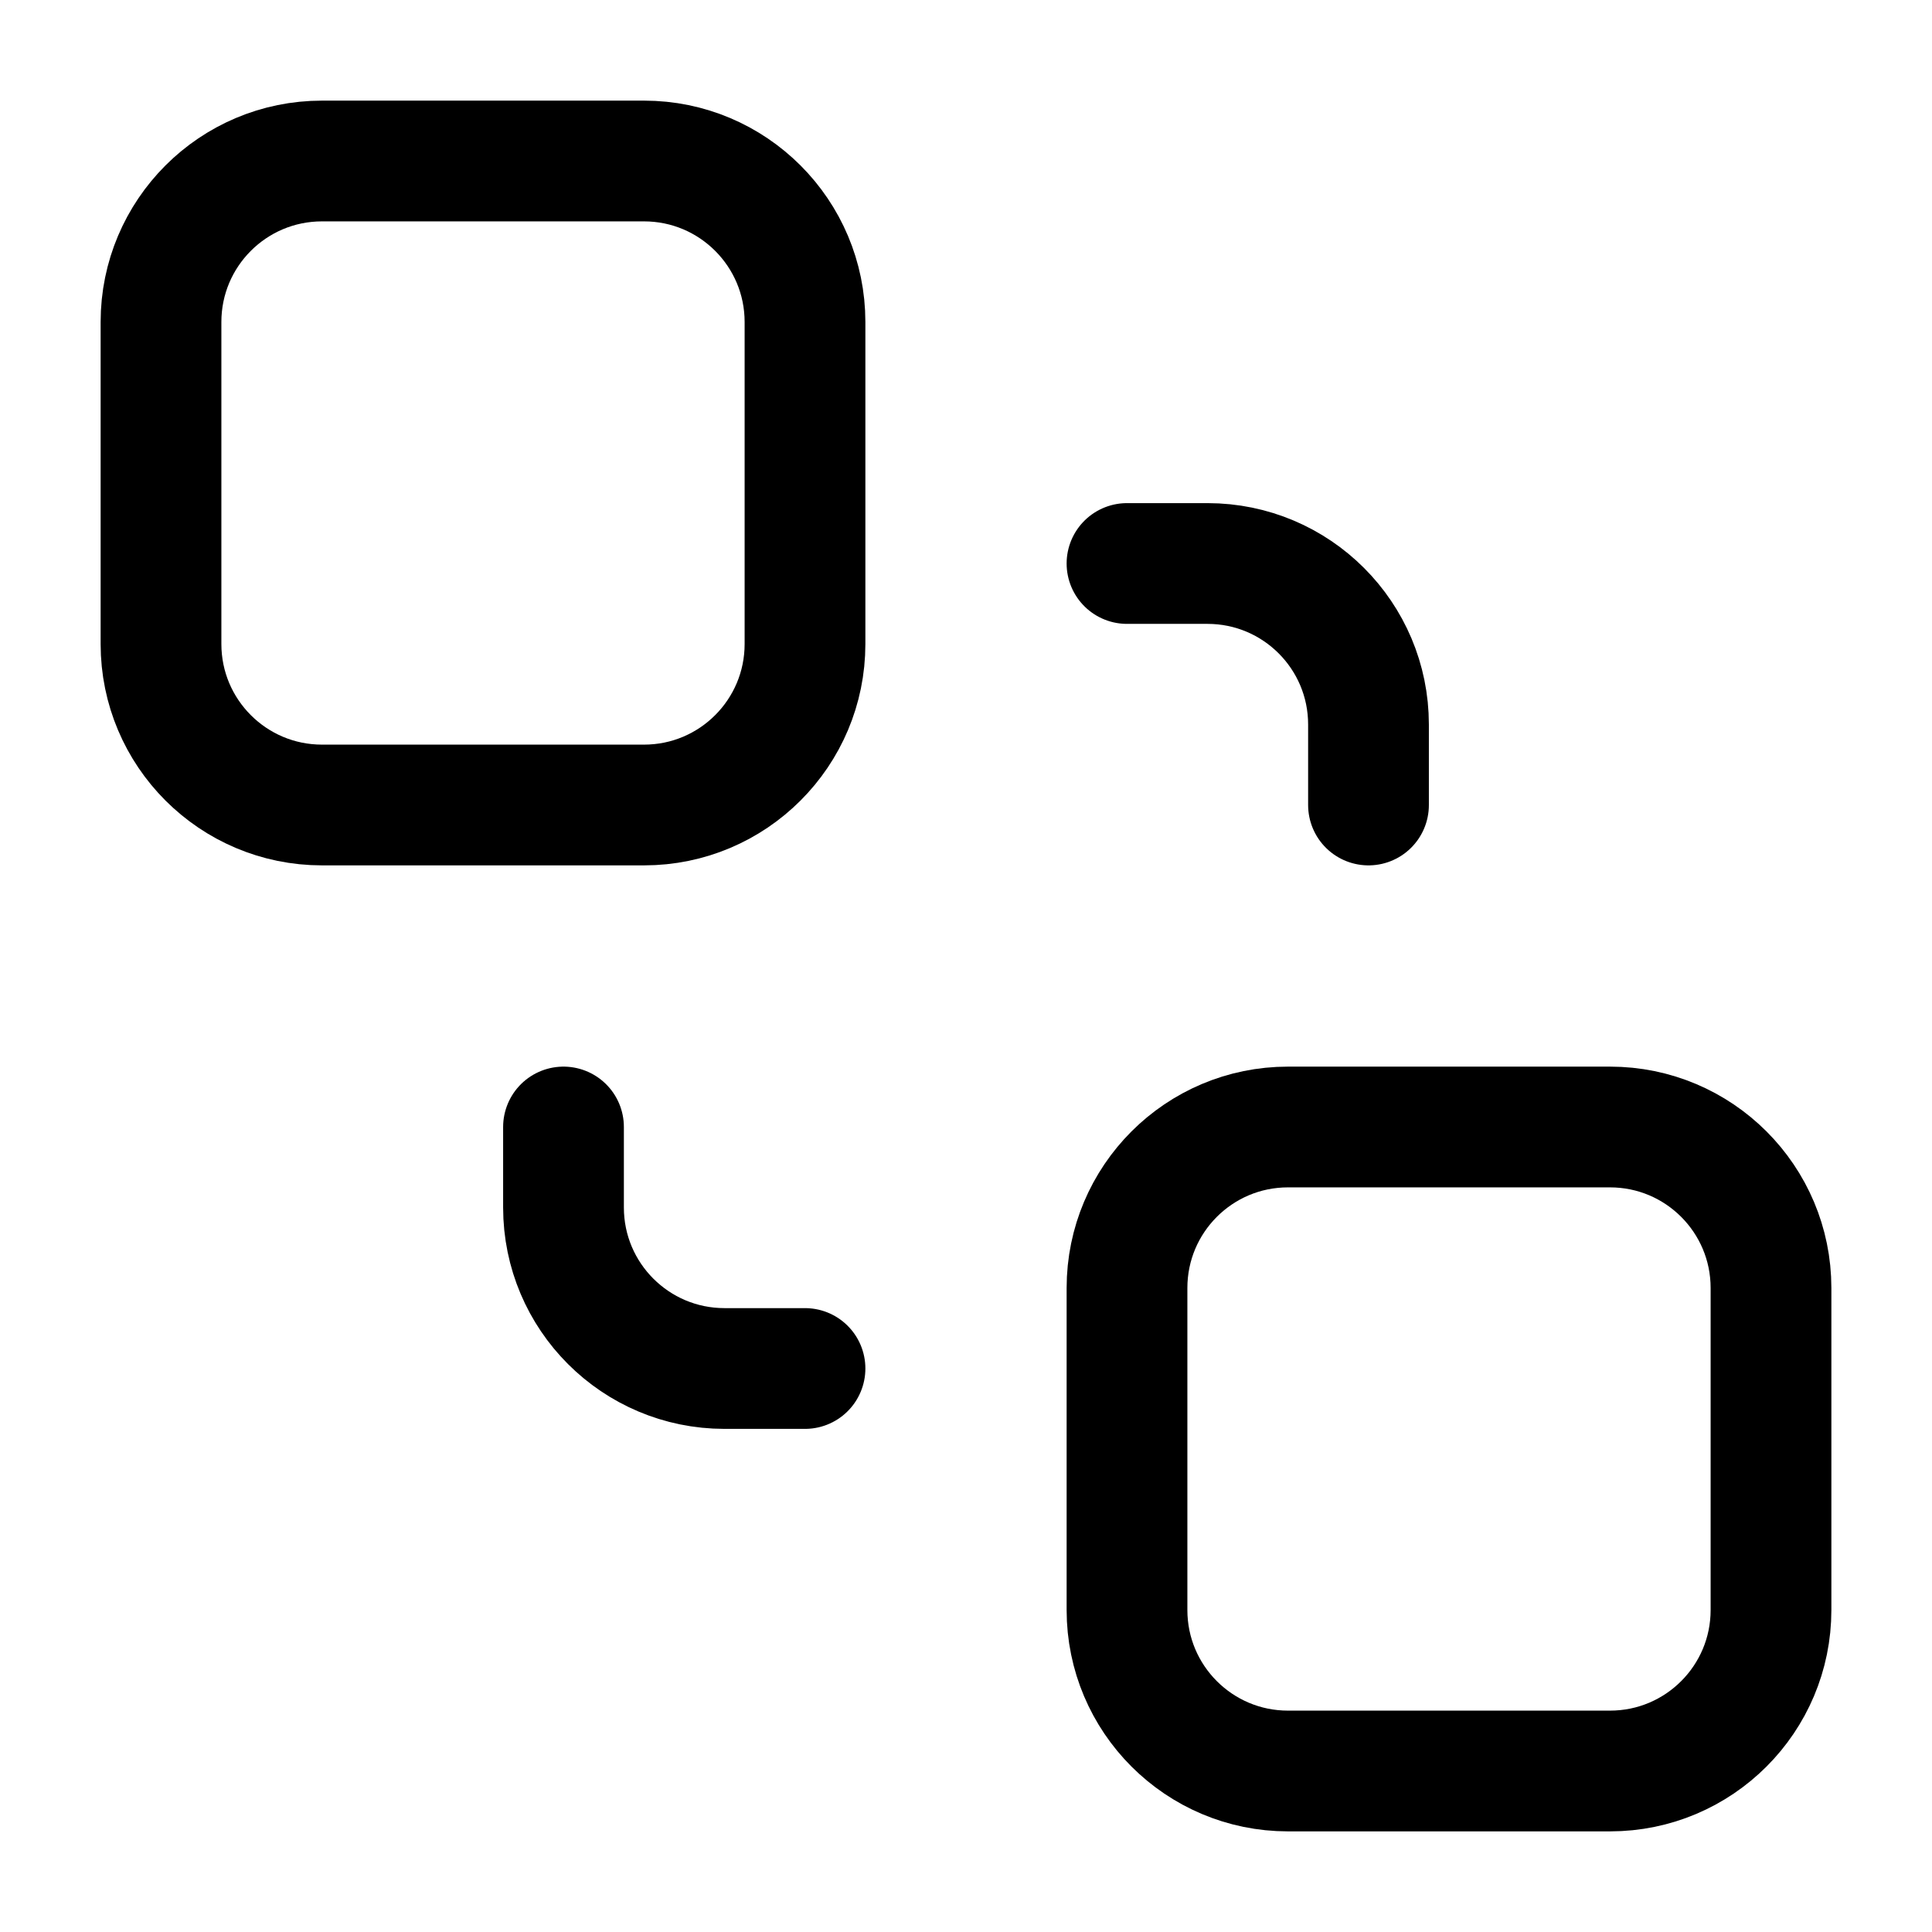
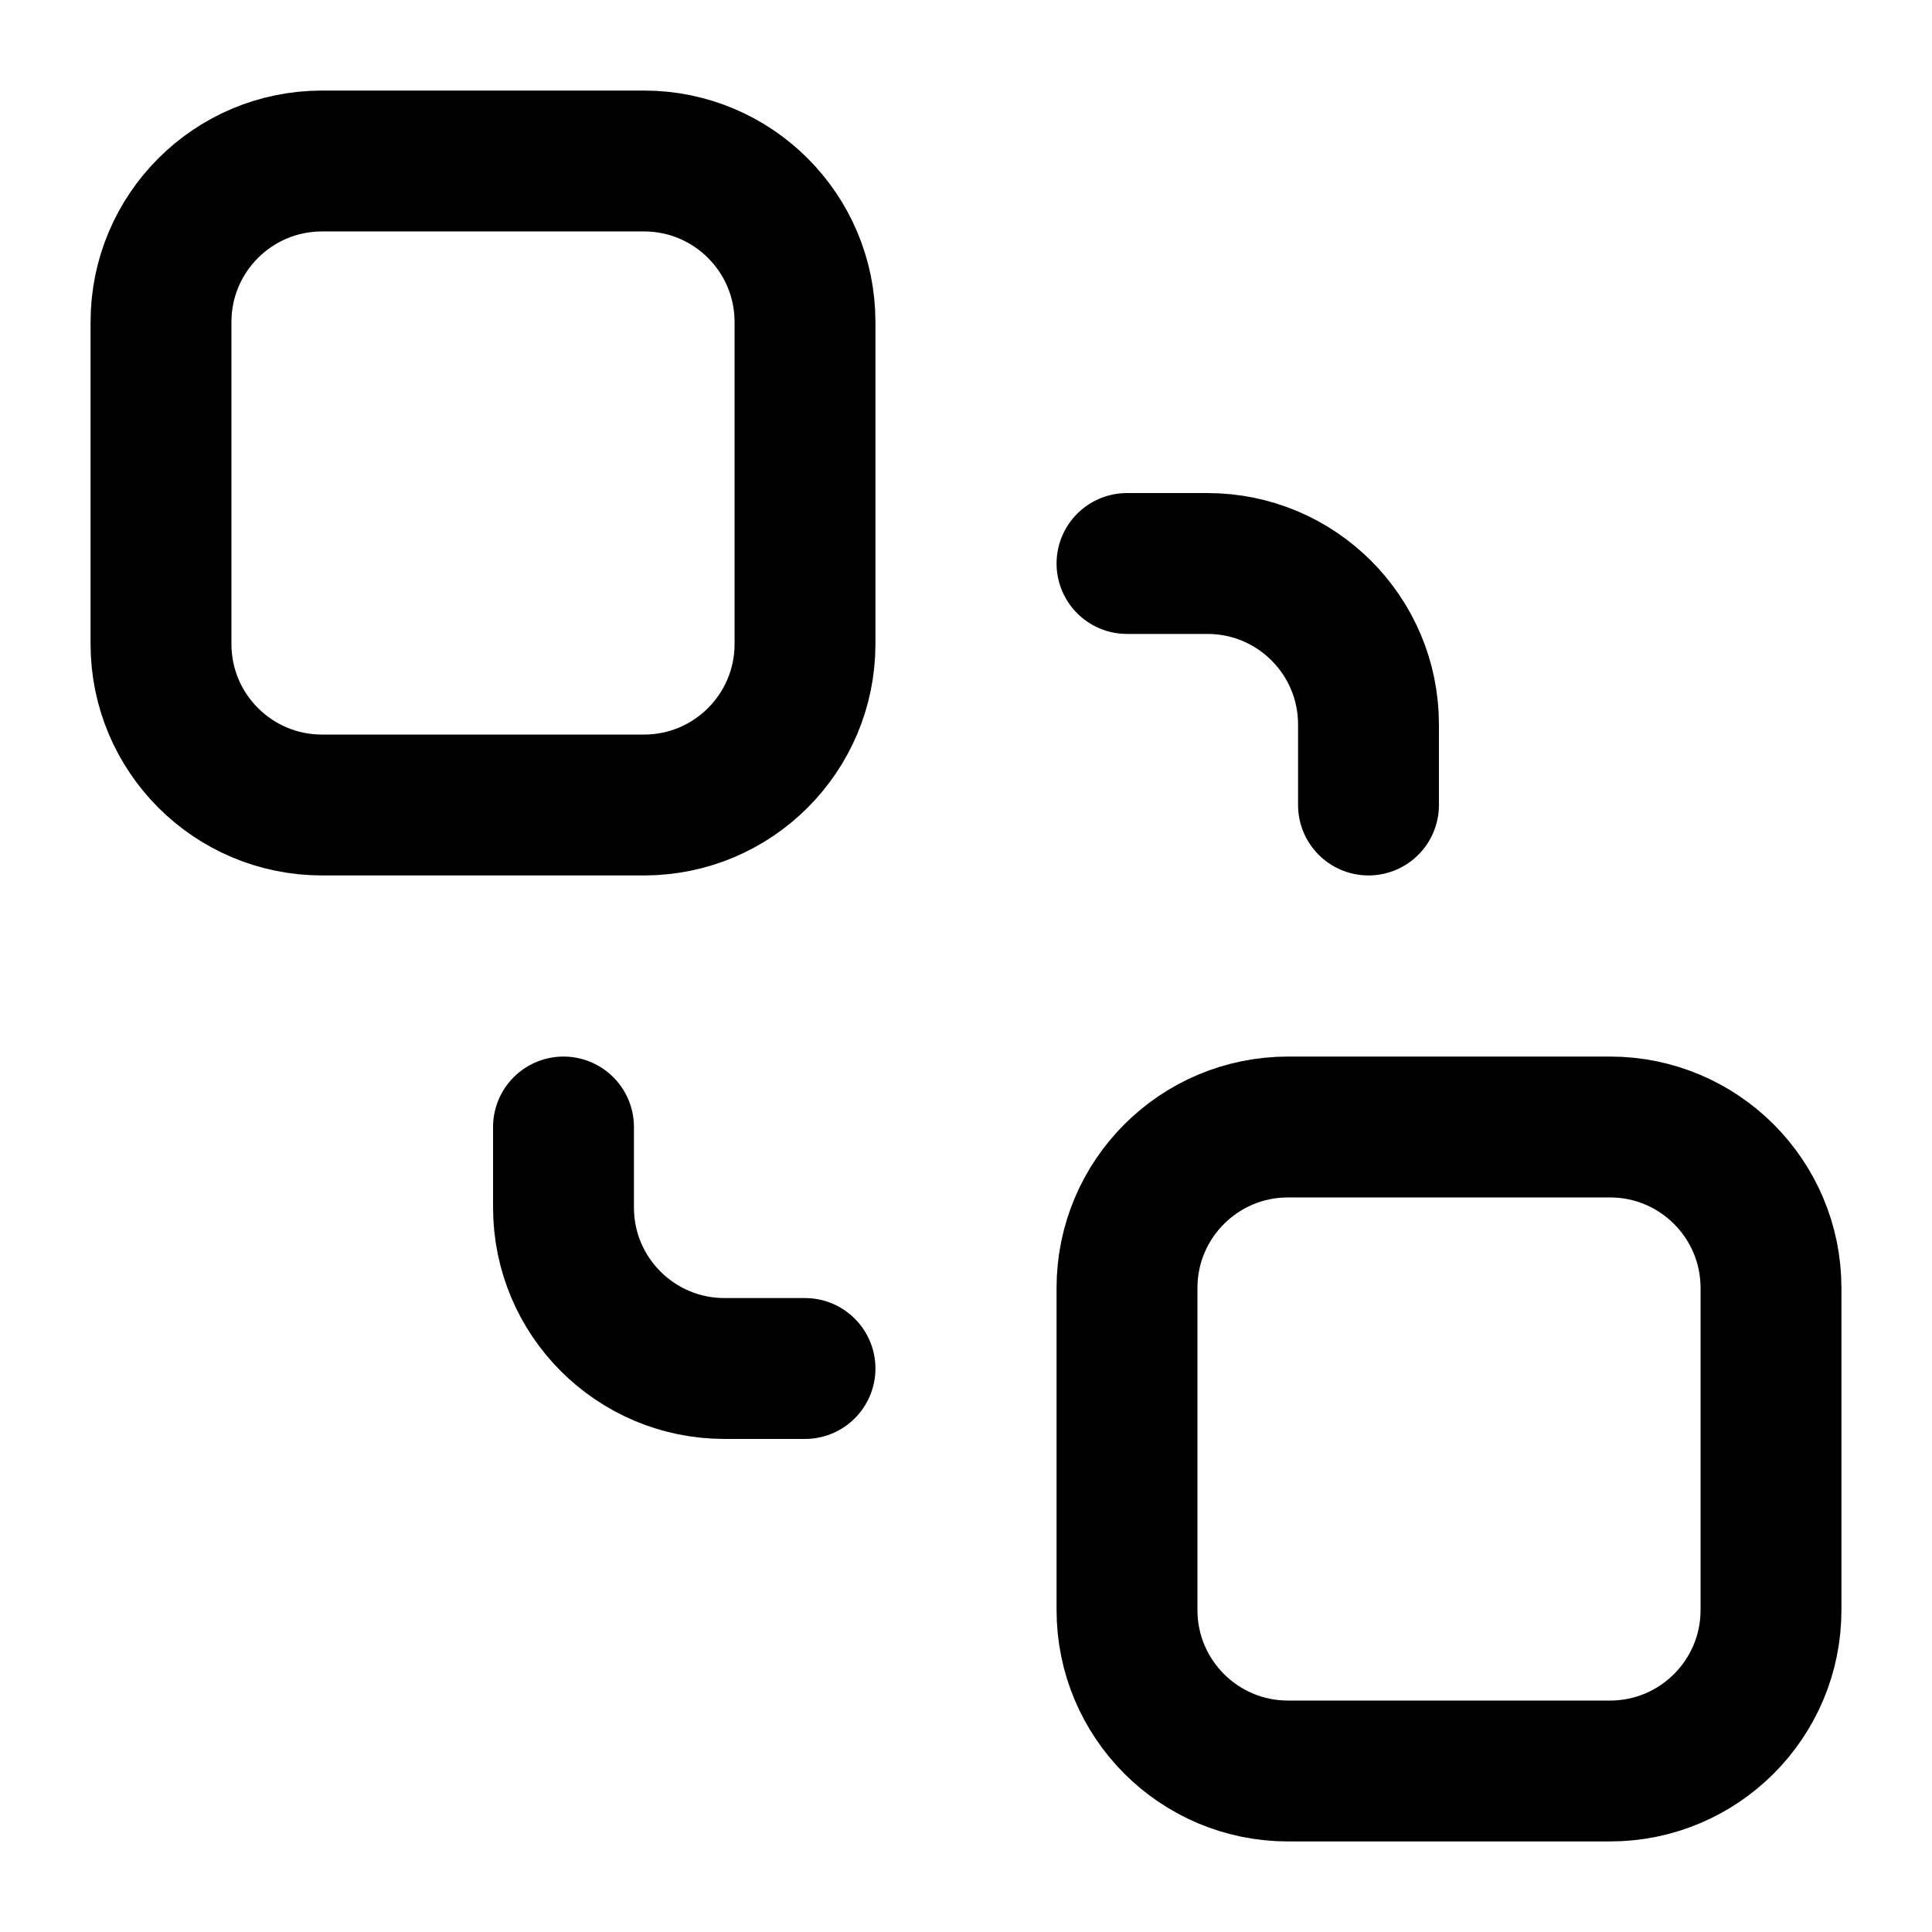
- <svg xmlns="http://www.w3.org/2000/svg" width="24" height="24" viewBox="0 0 24 24" fill="none" stroke="currentColor" stroke-width="1.5" stroke-linecap="round" stroke-linejoin="round">
+ <svg xmlns="http://www.w3.org/2000/svg" width="24" height="24" viewBox="0 0 24 24" fill="none" stroke="currentColor" stroke-width="1.75" stroke-linecap="round" stroke-linejoin="round">
  <rect x="14" y="14" width="8" height="8" rx="2" />
  <rect x="2" y="2" width="8" height="8" rx="2" />
  <path d="M7 14v1a2 2 0 0 0 2 2h1" />
  <path d="M14 7h1a2 2 0 0 1 2 2v1" />
</svg>
